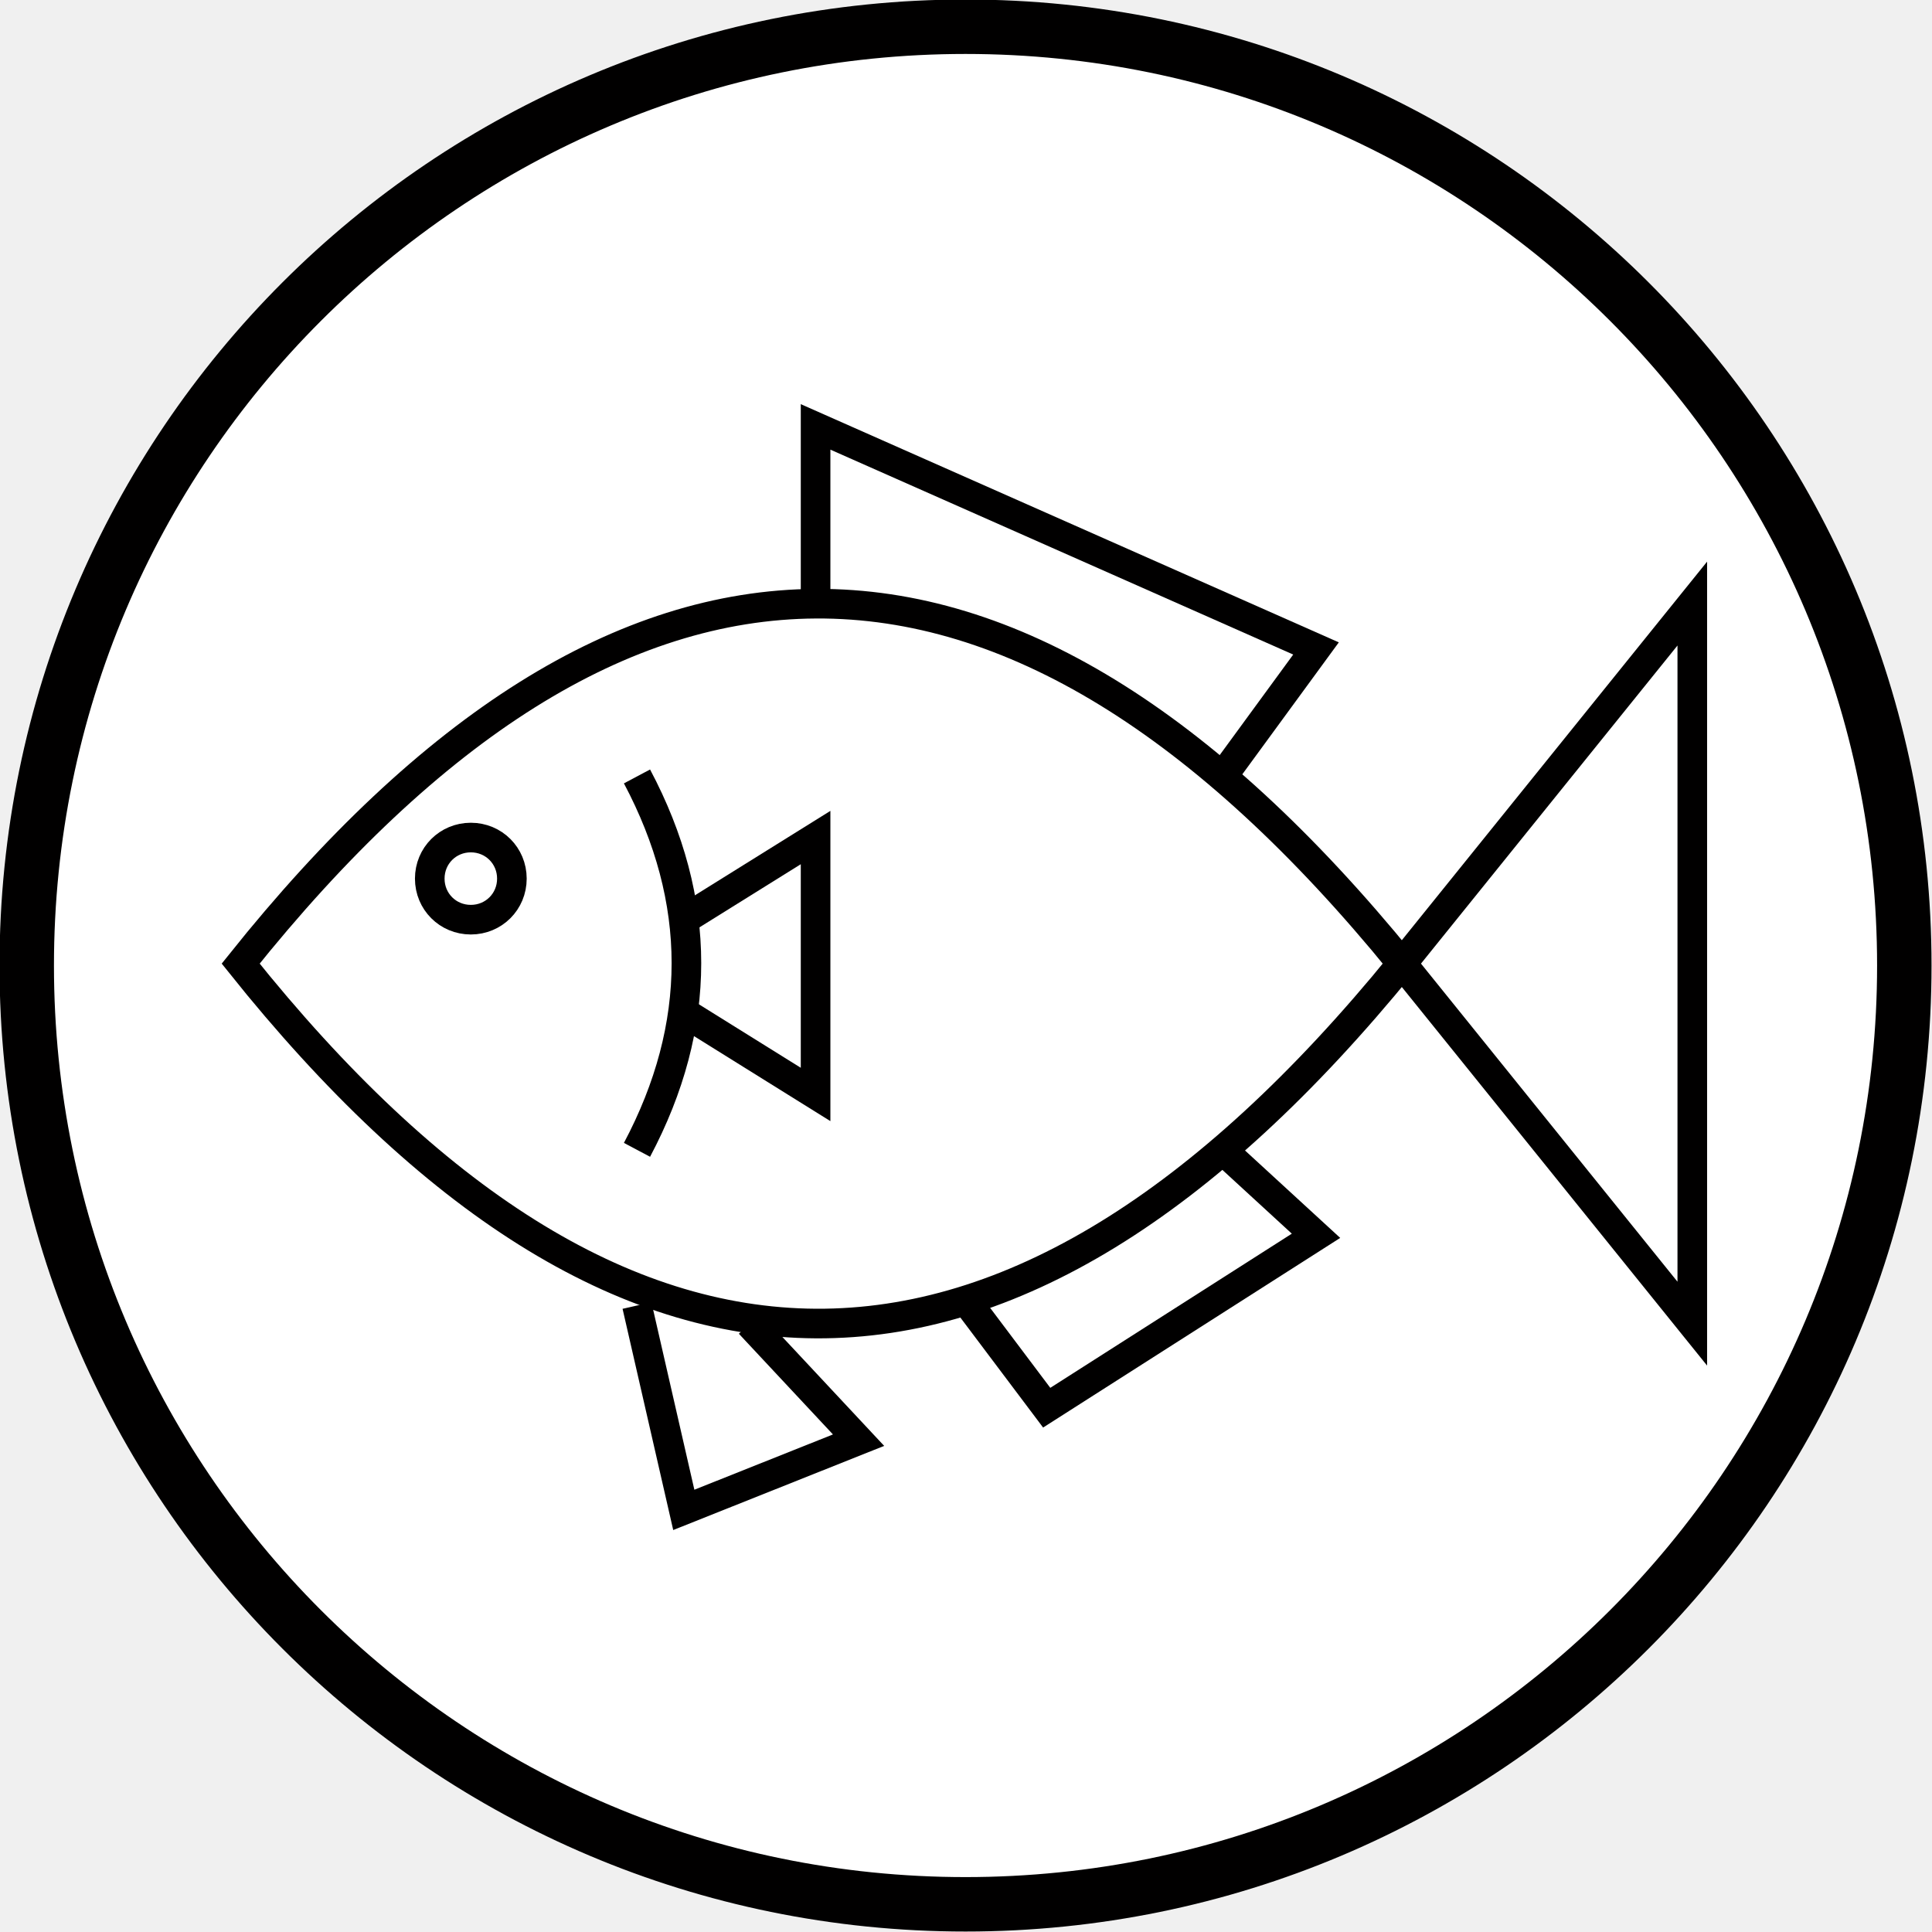
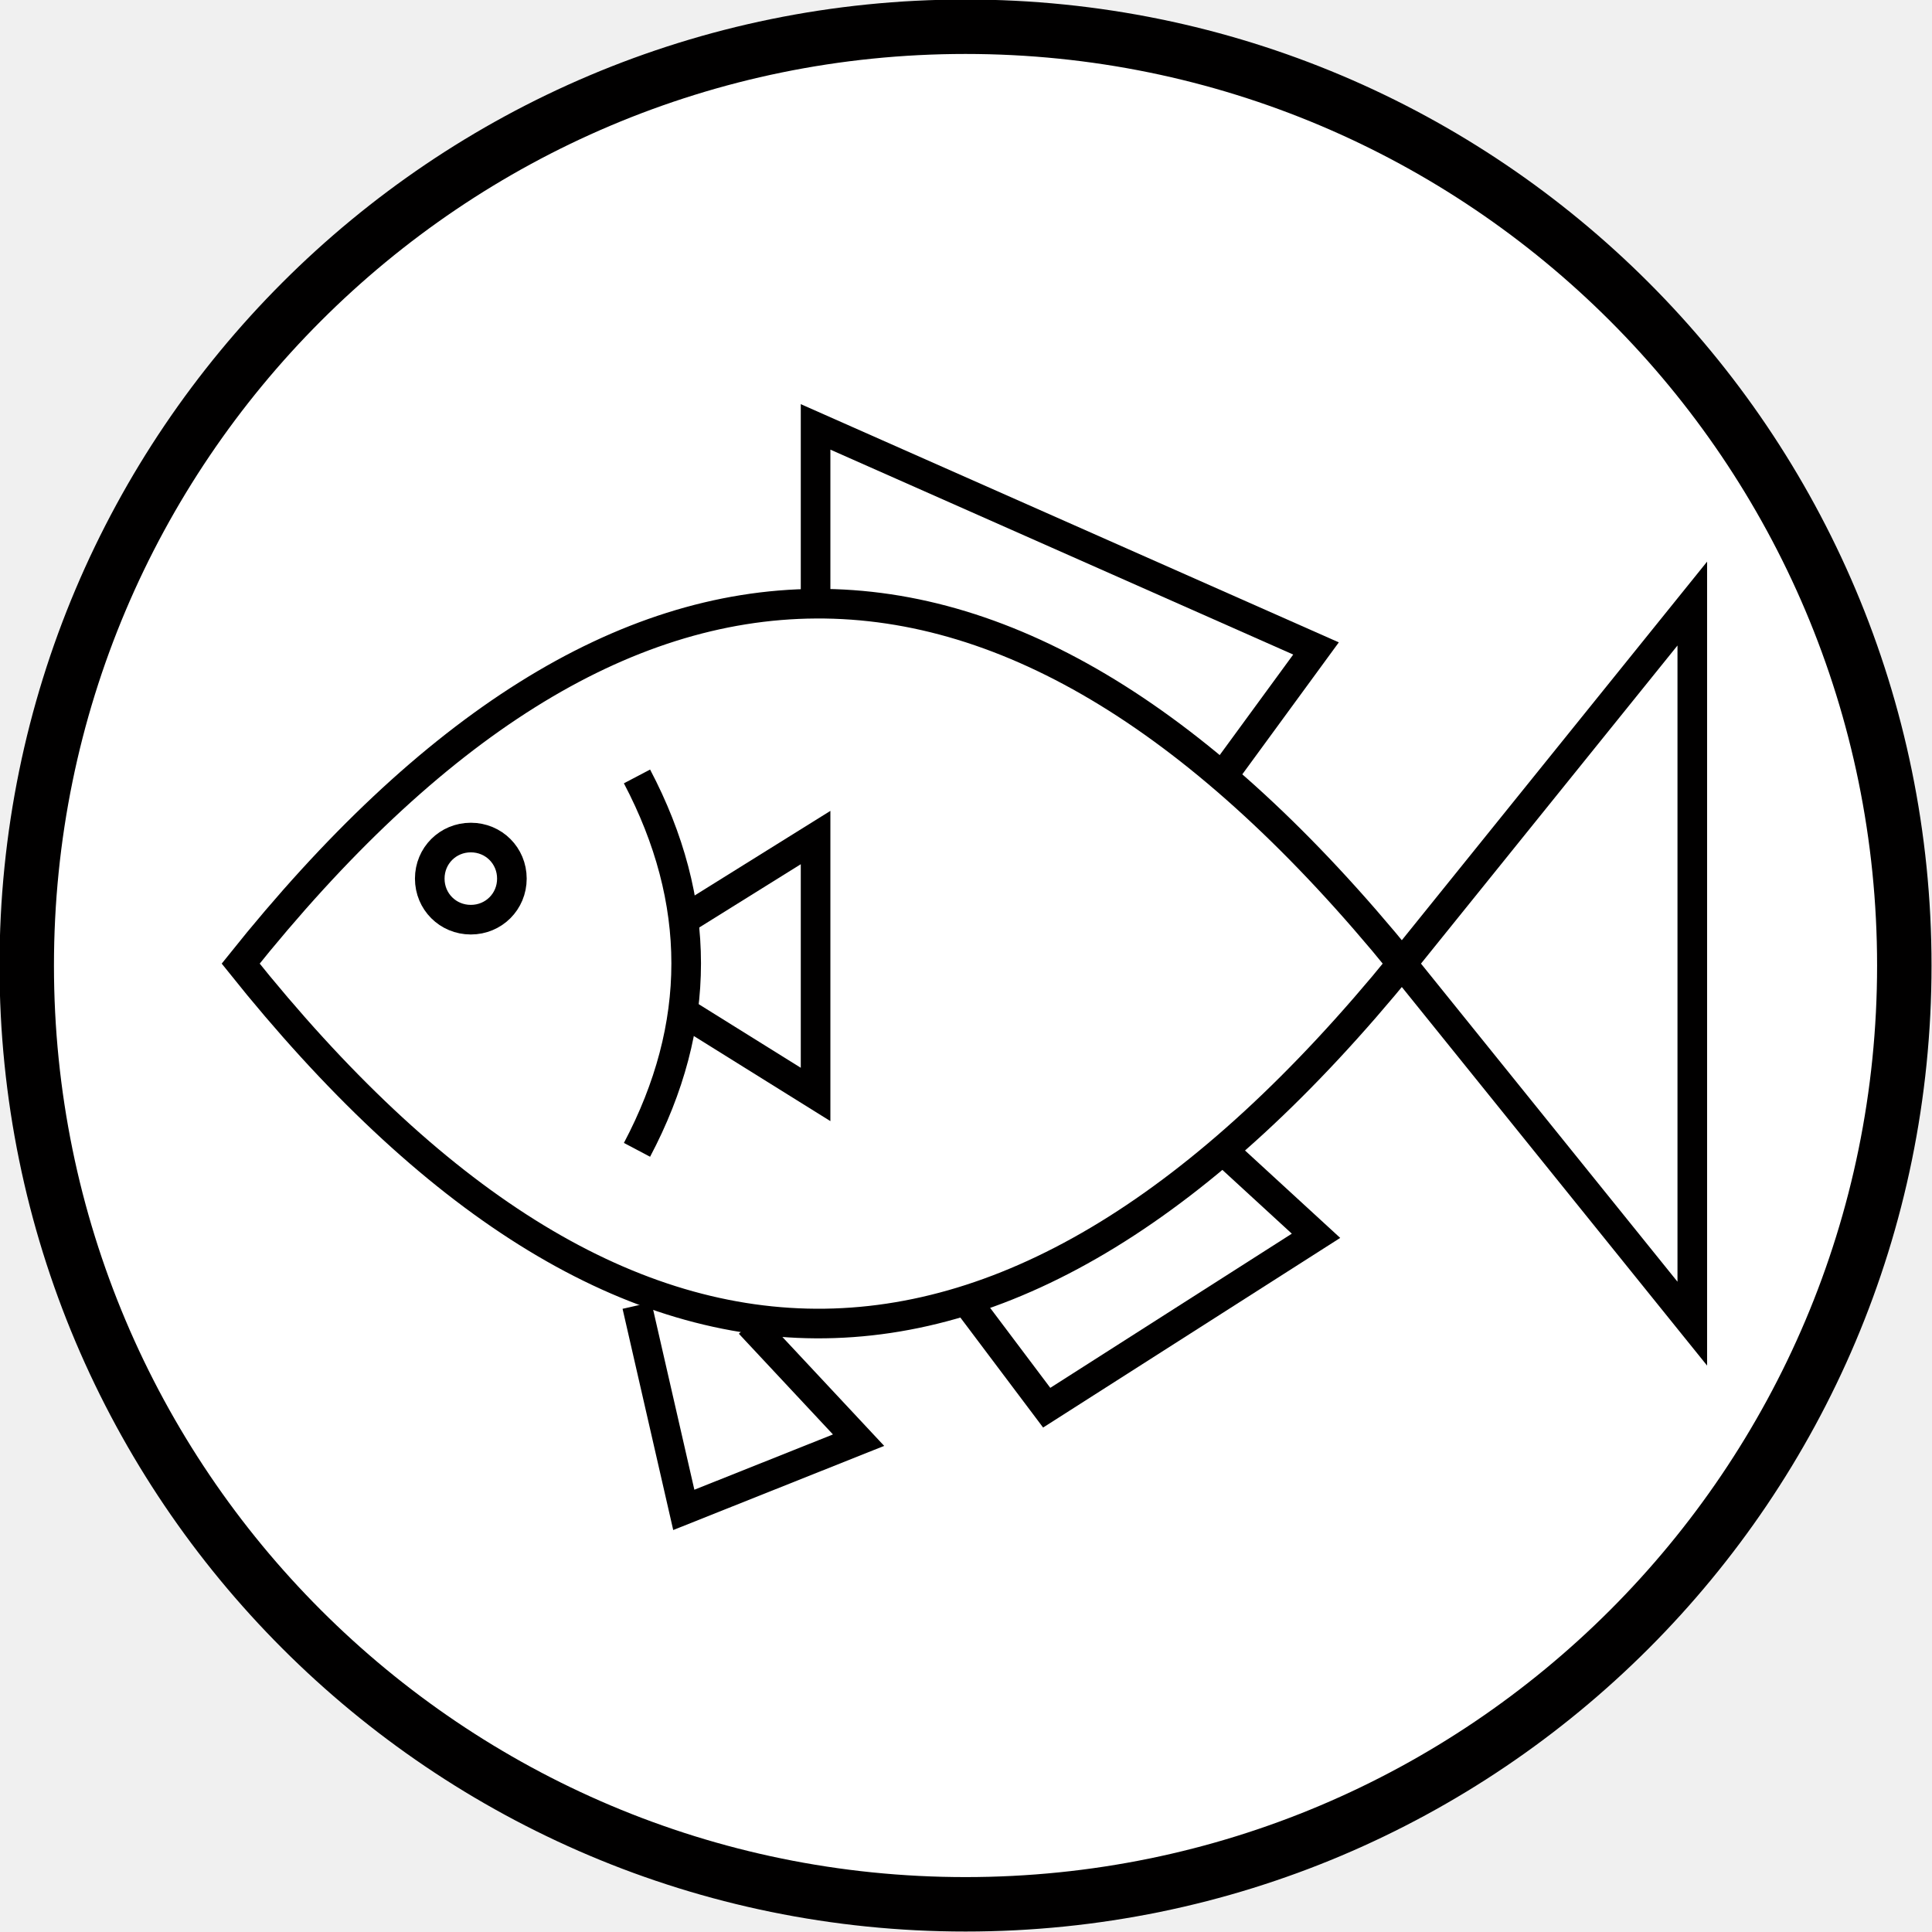
<svg xmlns="http://www.w3.org/2000/svg" id="_レイヤー_2" viewBox="0 0 20.23 20.23">
  <defs>
-     <style>.cls-1{fill:none;stroke-width:.31px;}.cls-1,.cls-2{stroke:#010000;}.cls-2{fill:#fff;stroke-width:.57px;}</style>
+     <style>.cls-1{fill:none;stroke-width:.31px;stroke:#010000}</style>
  </defs>
  <g id="_レイヤー1">
-     <g>
-       <path class="cls-2" d="M.28,10.11C.28,4.68,4.68,.28,10.11,.28s9.83,4.4,9.83,9.83-4.4,9.83-9.83,9.83S.28,15.54,.28,10.11Z" />
-       <g>
-         <path class="cls-1" d="M2.52,10.09c3.98-4.98,8.03-5.07,12.16,0l3.04-3.77v7.54l-3.04-3.77c-4.13,5.07-8.18,4.98-12.16,0Z" />
-         <path class="cls-1" d="M6.67,8.13c.69,1.3,.69,2.61,0,3.91" />
-         <path class="cls-1" d="M4.5,9.2c0-.24,.19-.43,.43-.43s.43,.19,.43,.43-.19,.43-.43,.43-.43-.19-.43-.43Z" />
-         <polyline class="cls-1" points="7.16 9.63 8.54 8.77 8.54 11.46 7.16 10.6" />
-         <polyline class="cls-1" points="8.54 6.32 8.54 4.47 13.78 6.79 12.8 8.13" />
-         <polyline class="cls-1" points="7.85 13.86 8.99 15.08 7.16 15.81 6.67 13.67" />
-         <polyline class="cls-1" points="12.8 12.04 13.78 12.94 10.96 14.74 10.11 13.61" />
-       </g>
-     </g>
+     <path d="M.28 10.11a9.83 9.83 0 1 1 19.66 0 9.83 9.83 0 0 1-19.66 0Z" style="stroke:#010000;fill:#fff;stroke-width:.57px" />
+     <path d="M2.52 10.09c3.98-4.98 8.03-5.07 12.16 0l3.04-3.77v7.54l-3.04-3.77c-4.13 5.07-8.18 4.98-12.16 0Z" class="cls-1" />
+     <path d="M6.67 8.13q1.03 1.96 0 3.91M4.5 9.2c0-.24.19-.43.43-.43s.43.19.43.43-.19.43-.43.43-.43-.19-.43-.43Z" class="cls-1" />
+     <path d="m7.16 9.63 1.38-.86v2.69l-1.38-.86m1.38-4.28V4.47l5.24 2.32-.98 1.34m-4.95 5.73 1.14 1.22-1.83.73-.49-2.14m6.13-1.63.98.9-2.82 1.8-.85-1.13" class="cls-1" />
  </g>
</svg>
